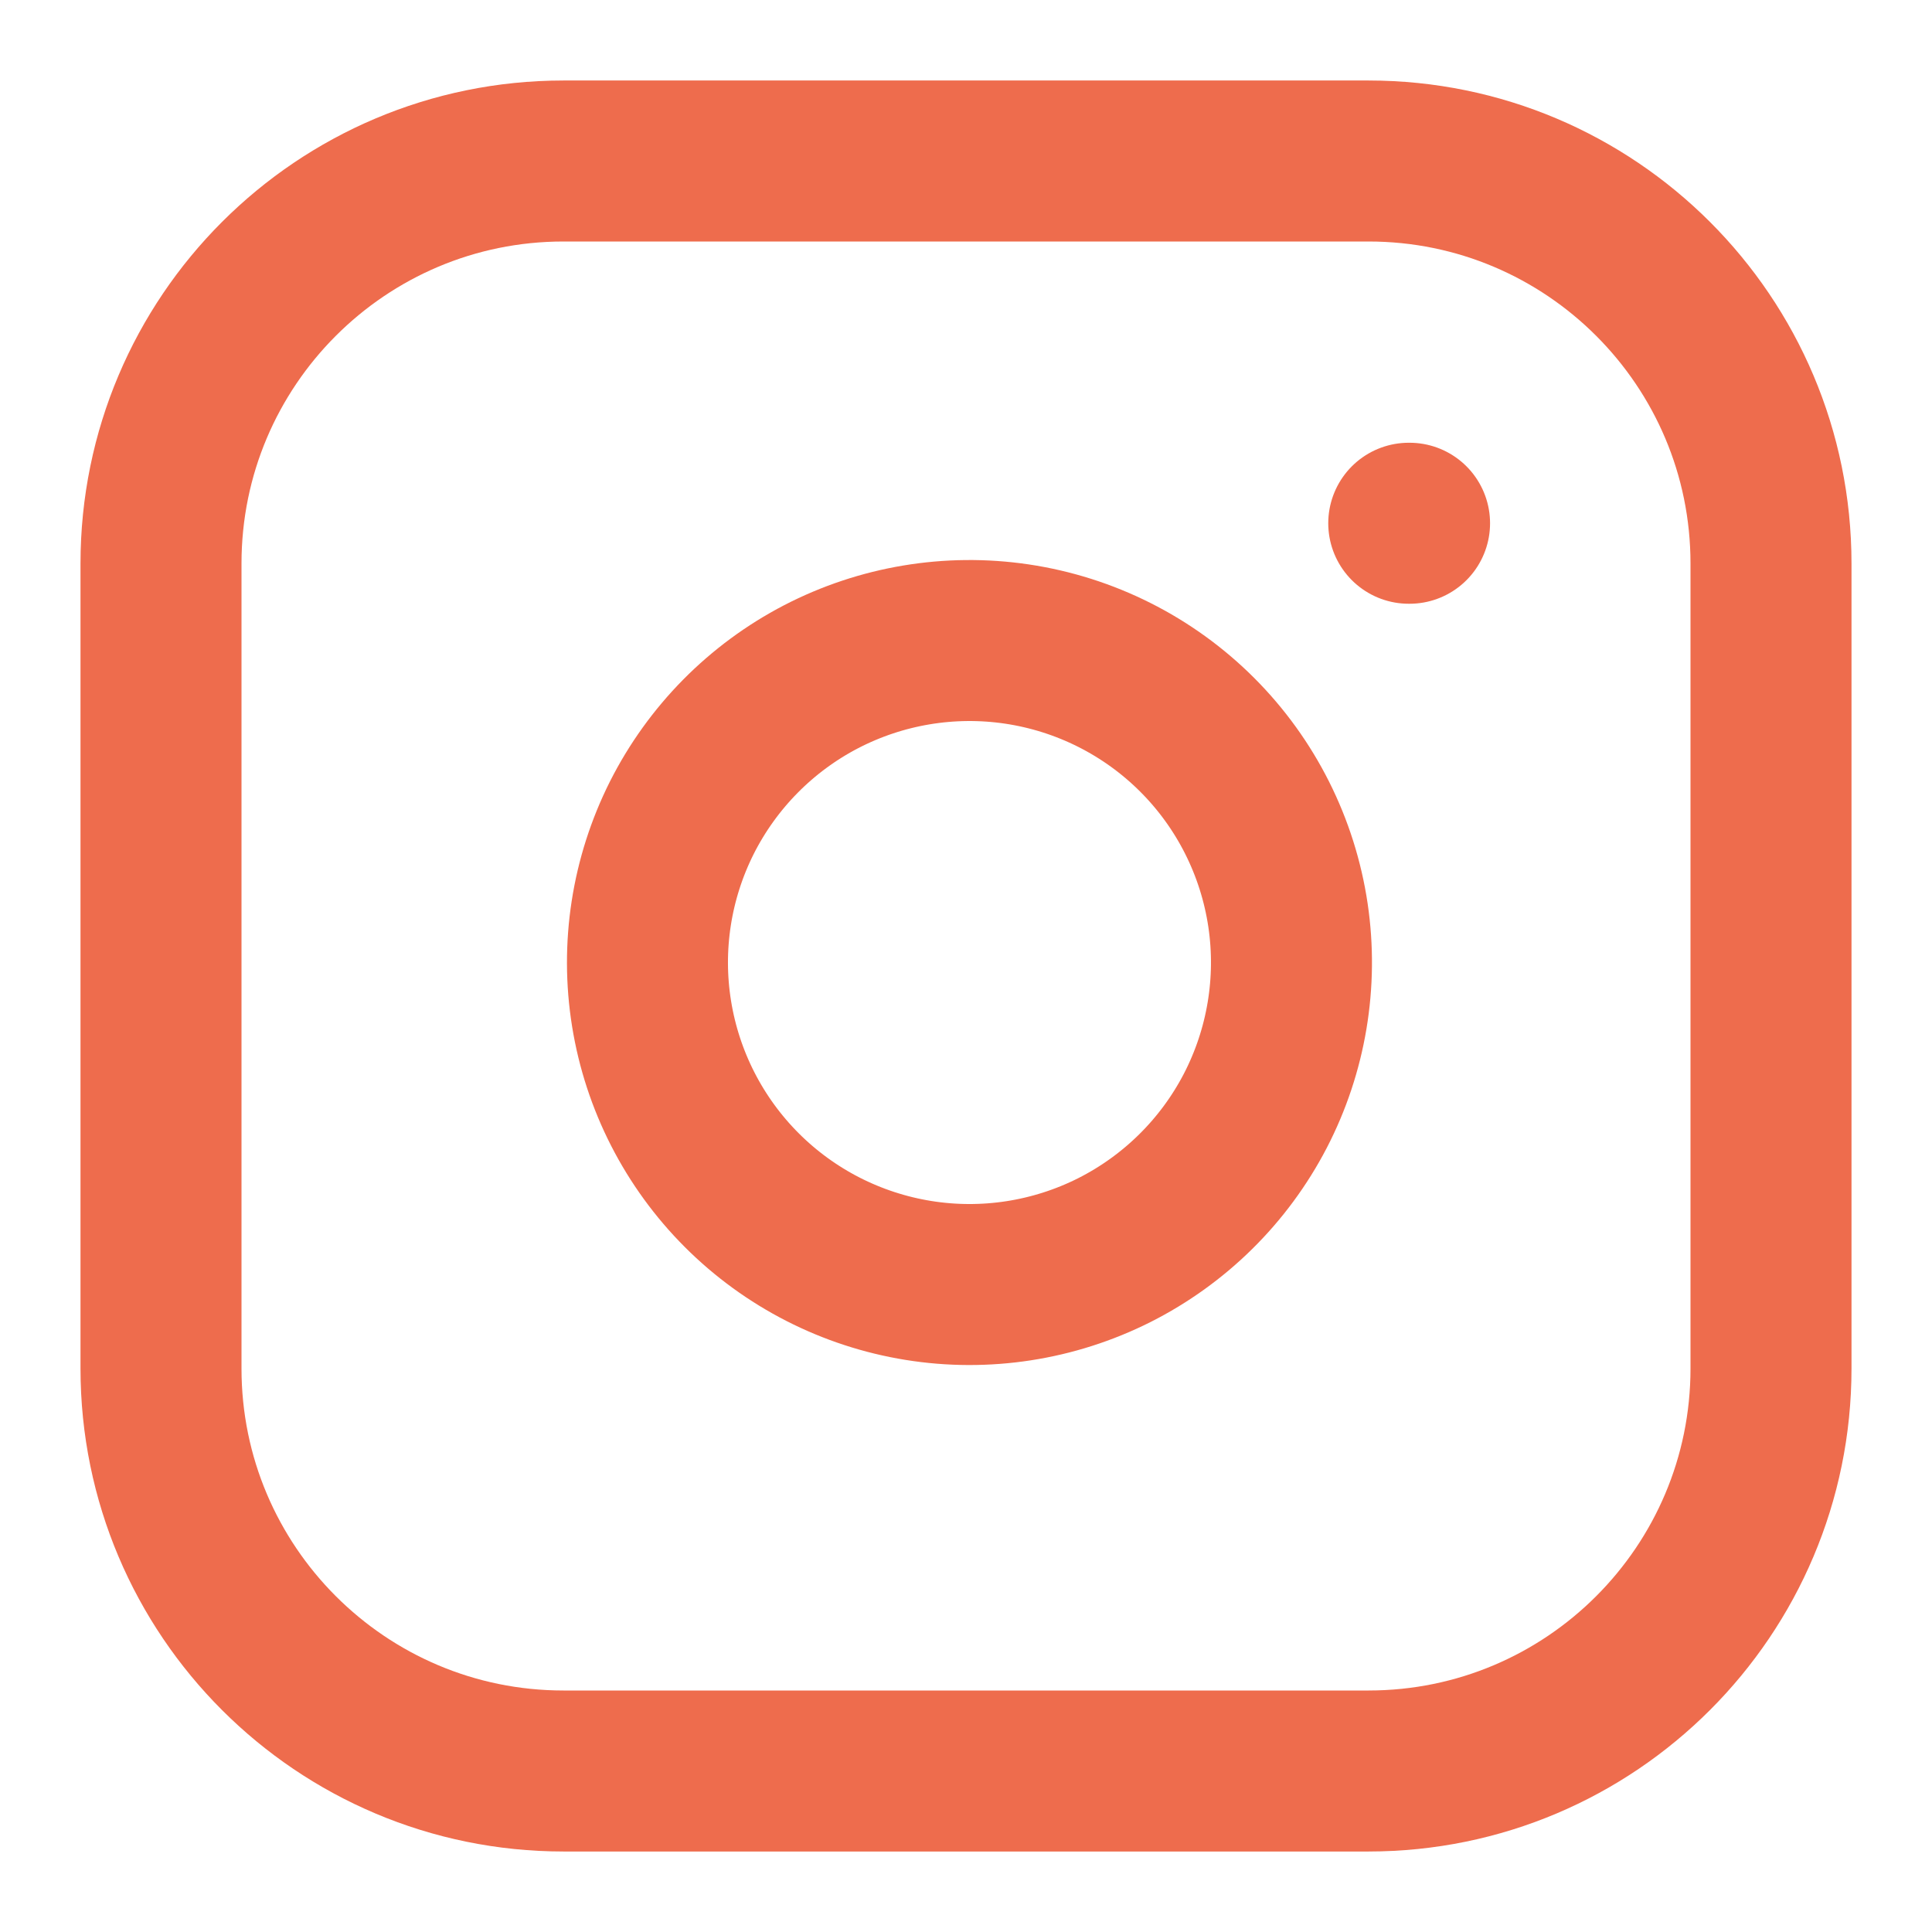
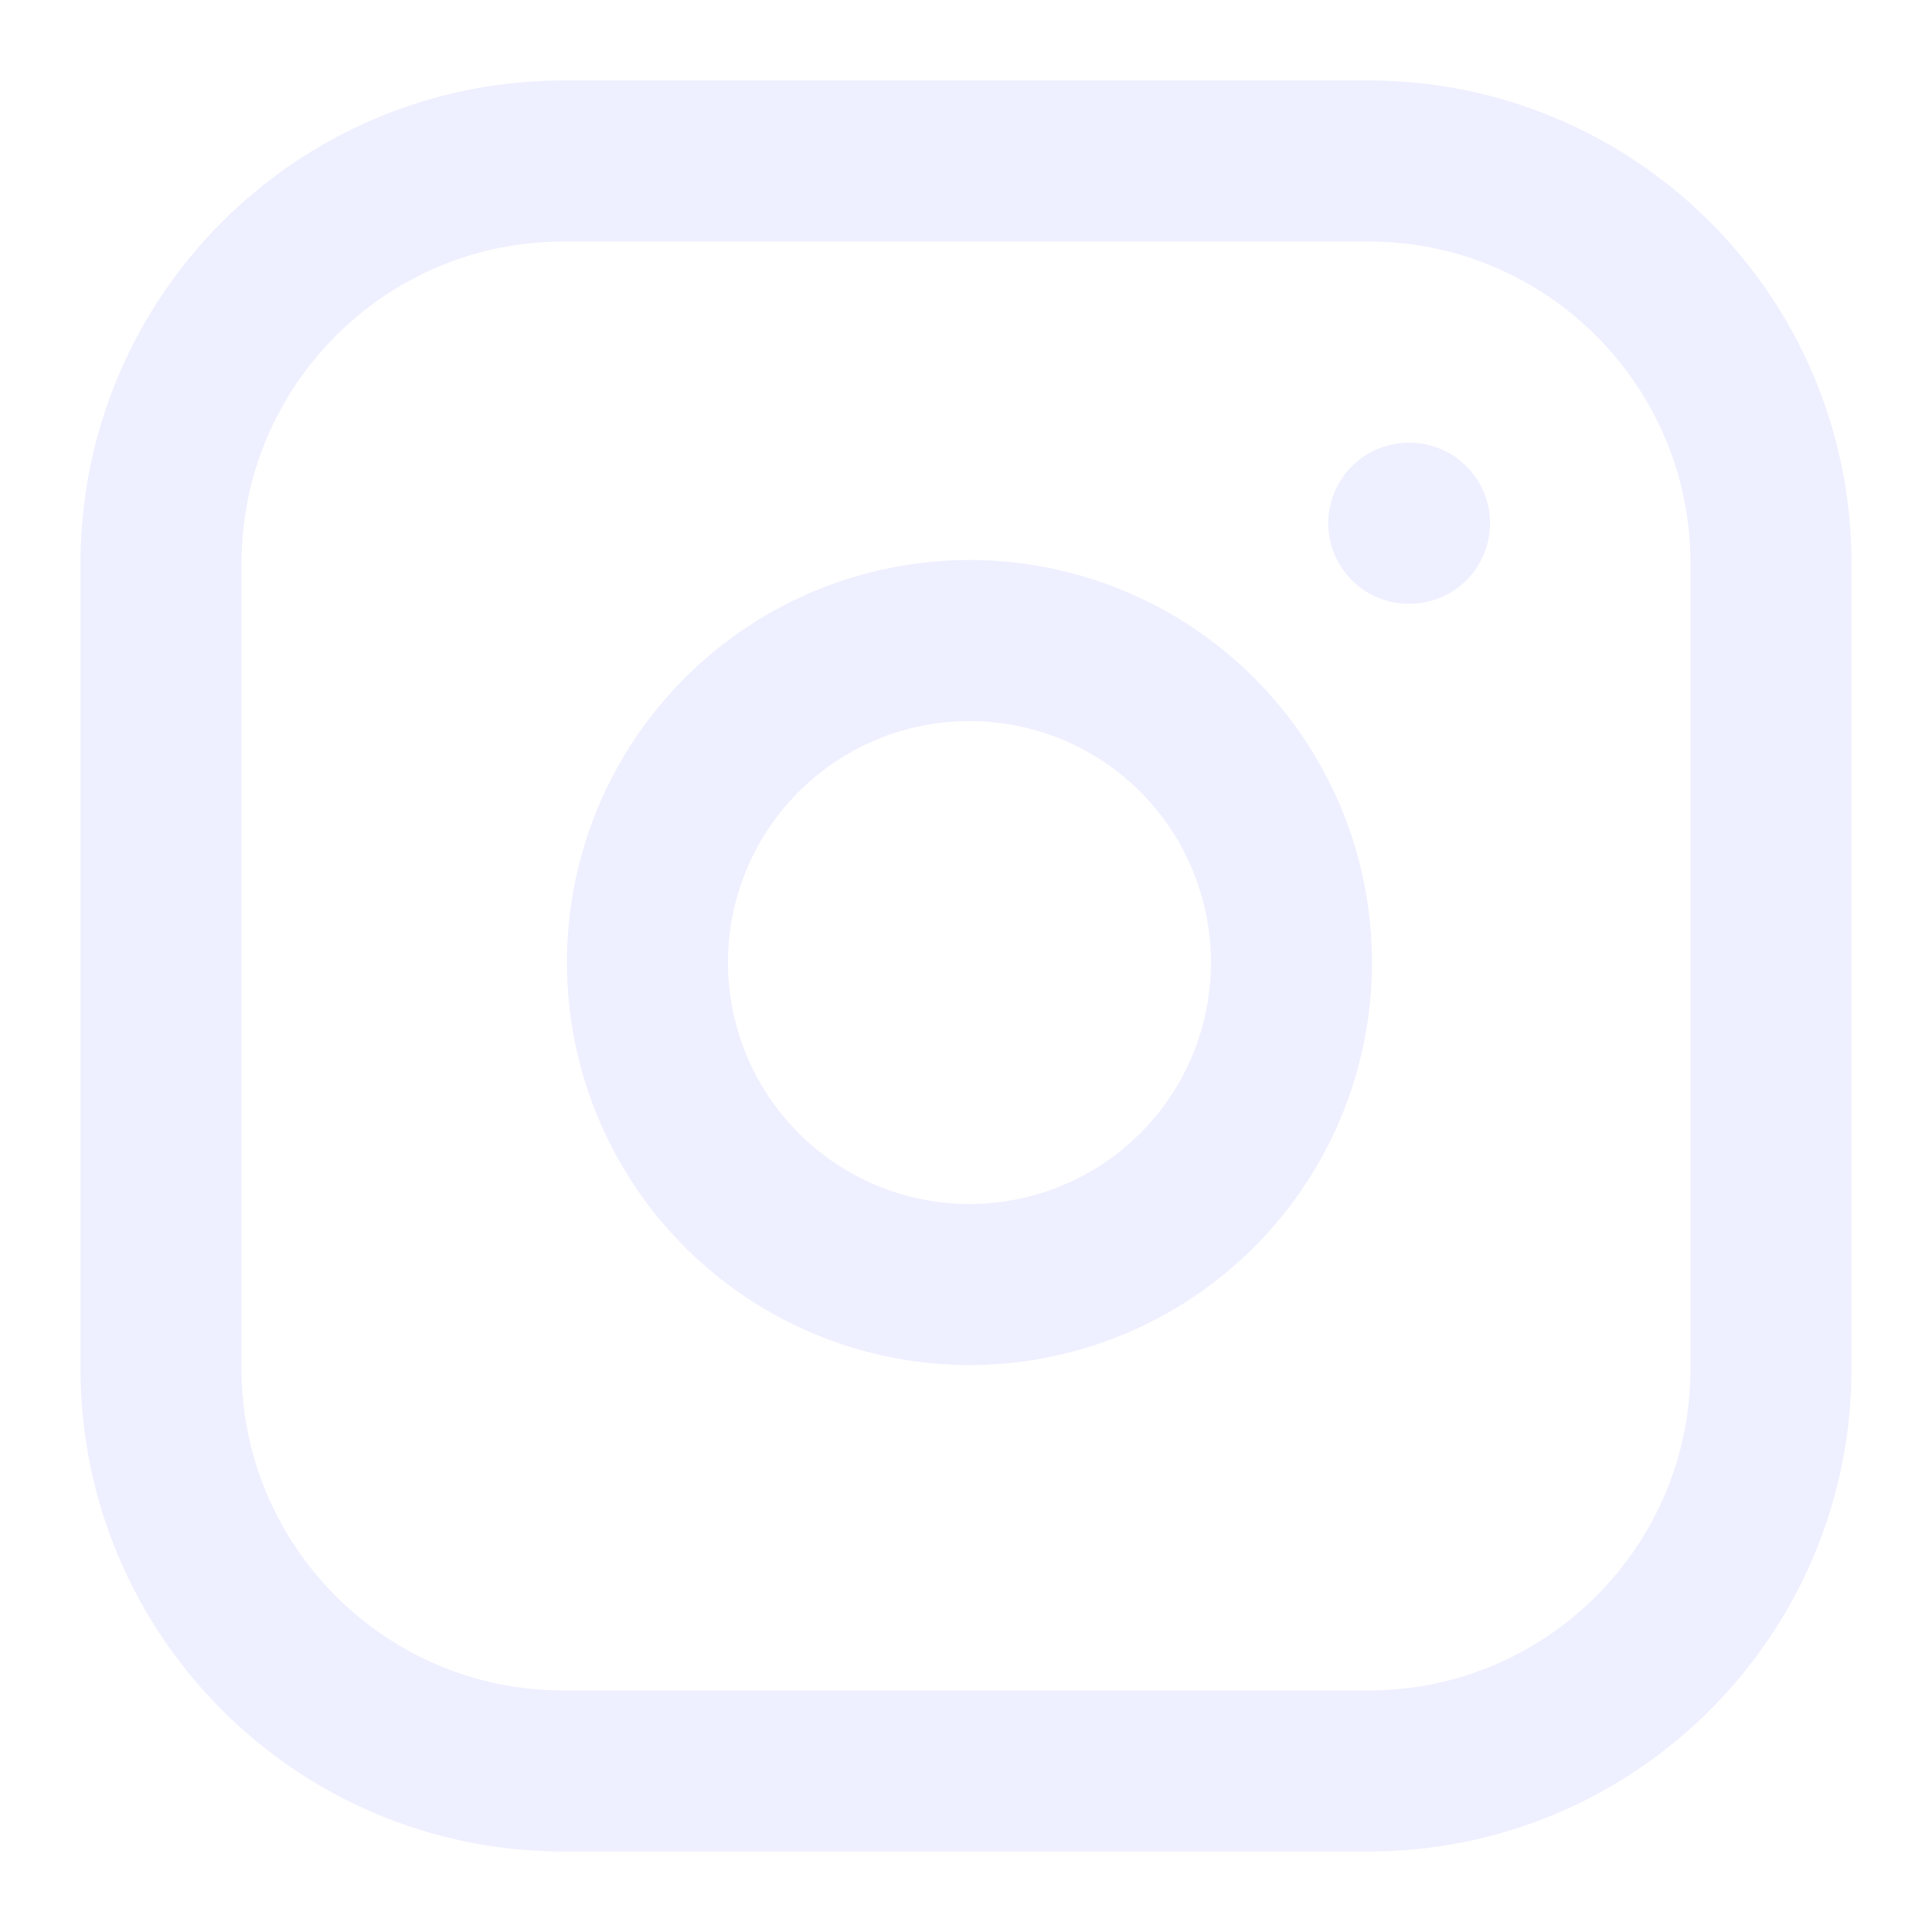
<svg xmlns="http://www.w3.org/2000/svg" width="24" height="24" viewBox="0 0 24 24" fill="none">
-   <path d="M17 2H7C4.239 2 2 4.239 2 7V17C2 19.761 4.239 22 7 22H17C19.761 22 22 19.761 22 17V7C22 4.239 19.761 2 17 2Z" stroke="#ee6c4d" stroke-width="2" stroke-linecap="round" stroke-linejoin="round" />
-   <path d="M16 11.37C16.123 12.202 15.981 13.052 15.594 13.799C15.206 14.546 14.593 15.151 13.842 15.53C13.09 15.908 12.238 16.04 11.408 15.906C10.577 15.772 9.81 15.38 9.215 14.785C8.62 14.19 8.228 13.423 8.094 12.592C7.96 11.761 8.092 10.91 8.47 10.158C8.849 9.407 9.454 8.794 10.201 8.406C10.948 8.019 11.798 7.877 12.63 8C13.479 8.126 14.265 8.521 14.872 9.128C15.479 9.735 15.874 10.521 16 11.37Z" stroke="#ee6c4d" stroke-width="2" stroke-linecap="round" stroke-linejoin="round" />
-   <path d="M17.5 6.5H17.51" stroke="#ee6c4d" stroke-width="2" stroke-linecap="round" stroke-linejoin="round" />
+   <path d="M17 2H7C4.239 2 2 4.239 2 7V17C2 19.761 4.239 22 7 22H17C19.761 22 22 19.761 22 17V7C22 4.239 19.761 2 17 2Z" stroke="#eeefff" stroke-width="2" stroke-linecap="round" stroke-linejoin="round" />
+   <path d="M16 11.37C16.123 12.202 15.981 13.052 15.594 13.799C15.206 14.546 14.593 15.151 13.842 15.53C13.09 15.908 12.238 16.04 11.408 15.906C10.577 15.772 9.81 15.38 9.215 14.785C8.62 14.19 8.228 13.423 8.094 12.592C7.96 11.761 8.092 10.91 8.47 10.158C8.849 9.407 9.454 8.794 10.201 8.406C10.948 8.019 11.798 7.877 12.63 8C13.479 8.126 14.265 8.521 14.872 9.128C15.479 9.735 15.874 10.521 16 11.37Z" stroke="#eeefff" stroke-width="2" stroke-linecap="round" stroke-linejoin="round" />
+   <path d="M17.5 6.5H17.51" stroke="#eeefff" stroke-width="2" stroke-linecap="round" stroke-linejoin="round" />
</svg>
